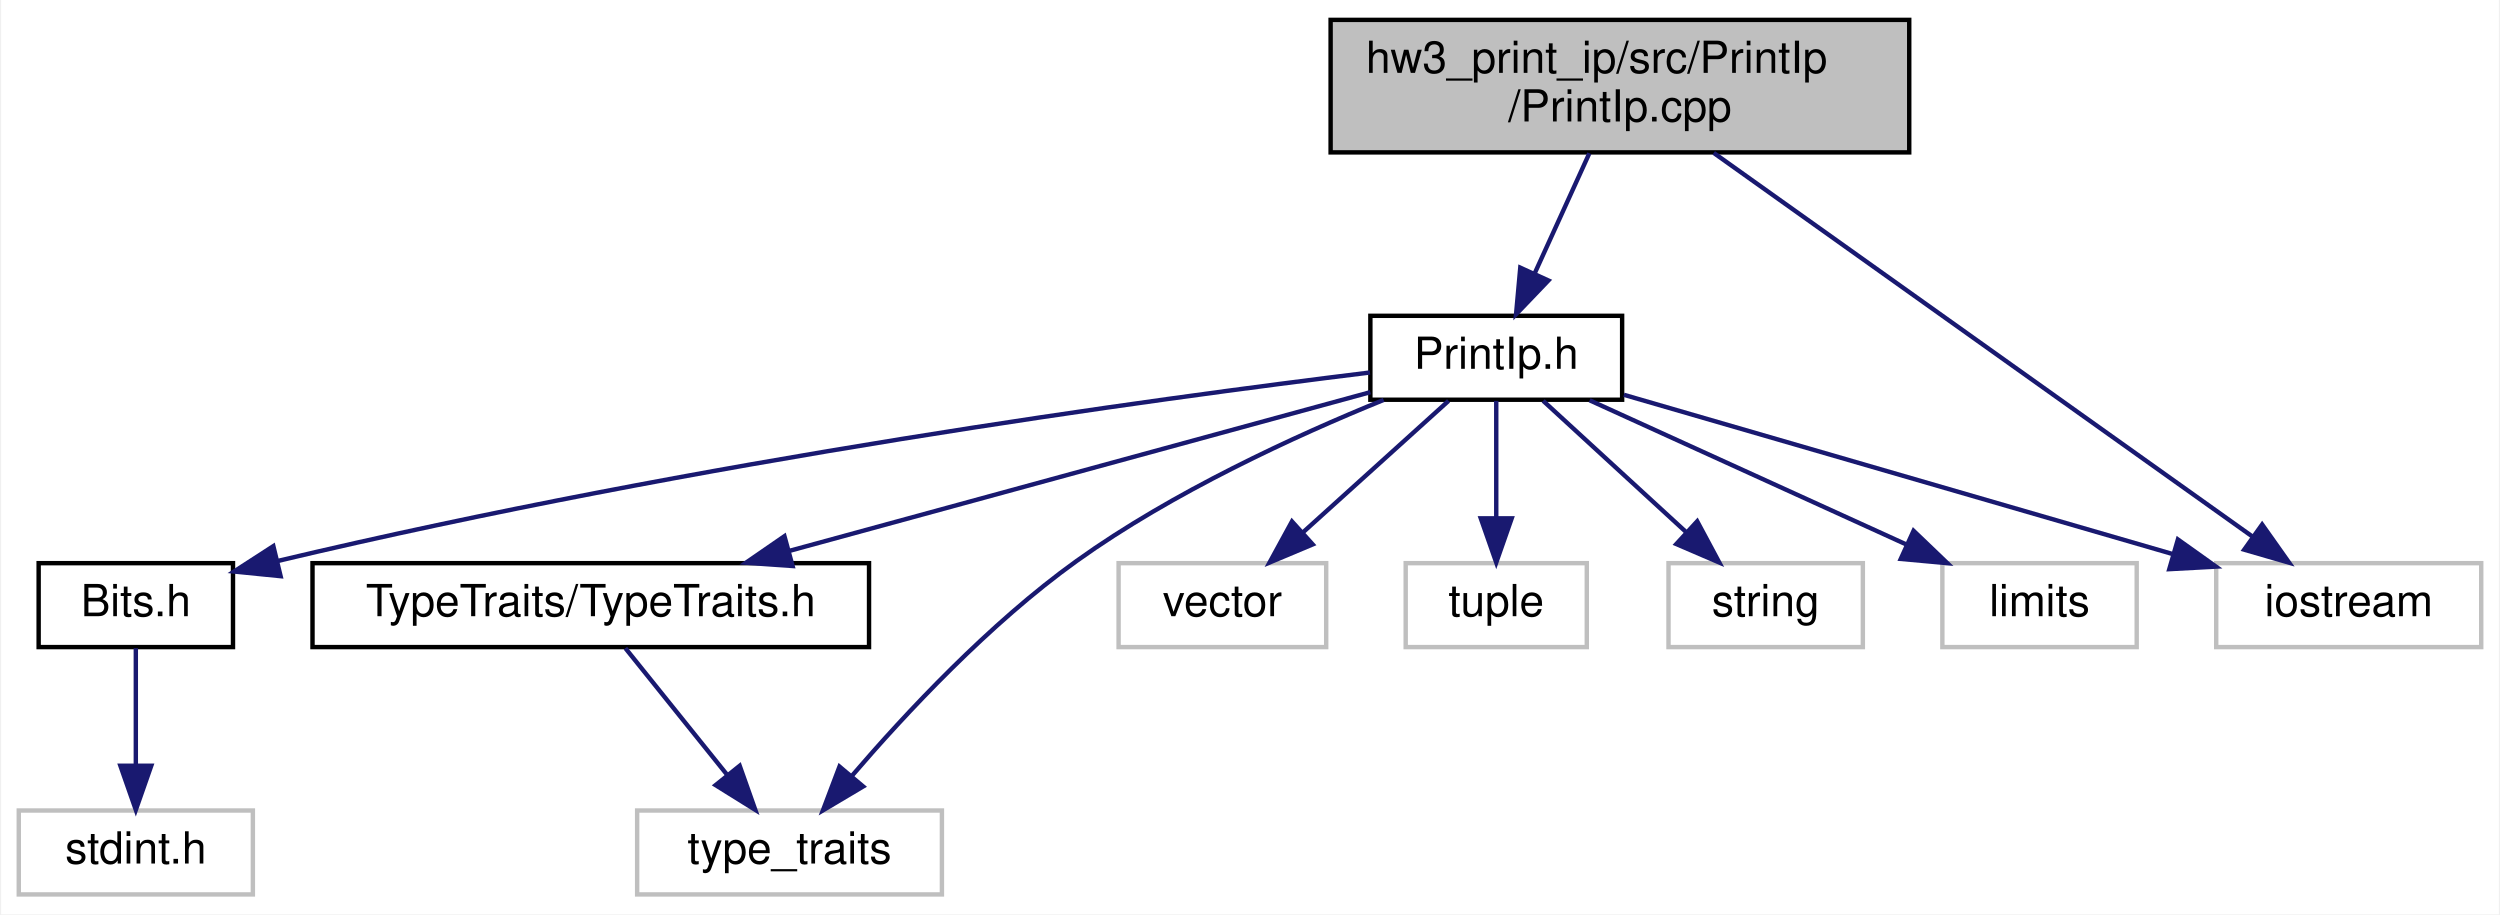
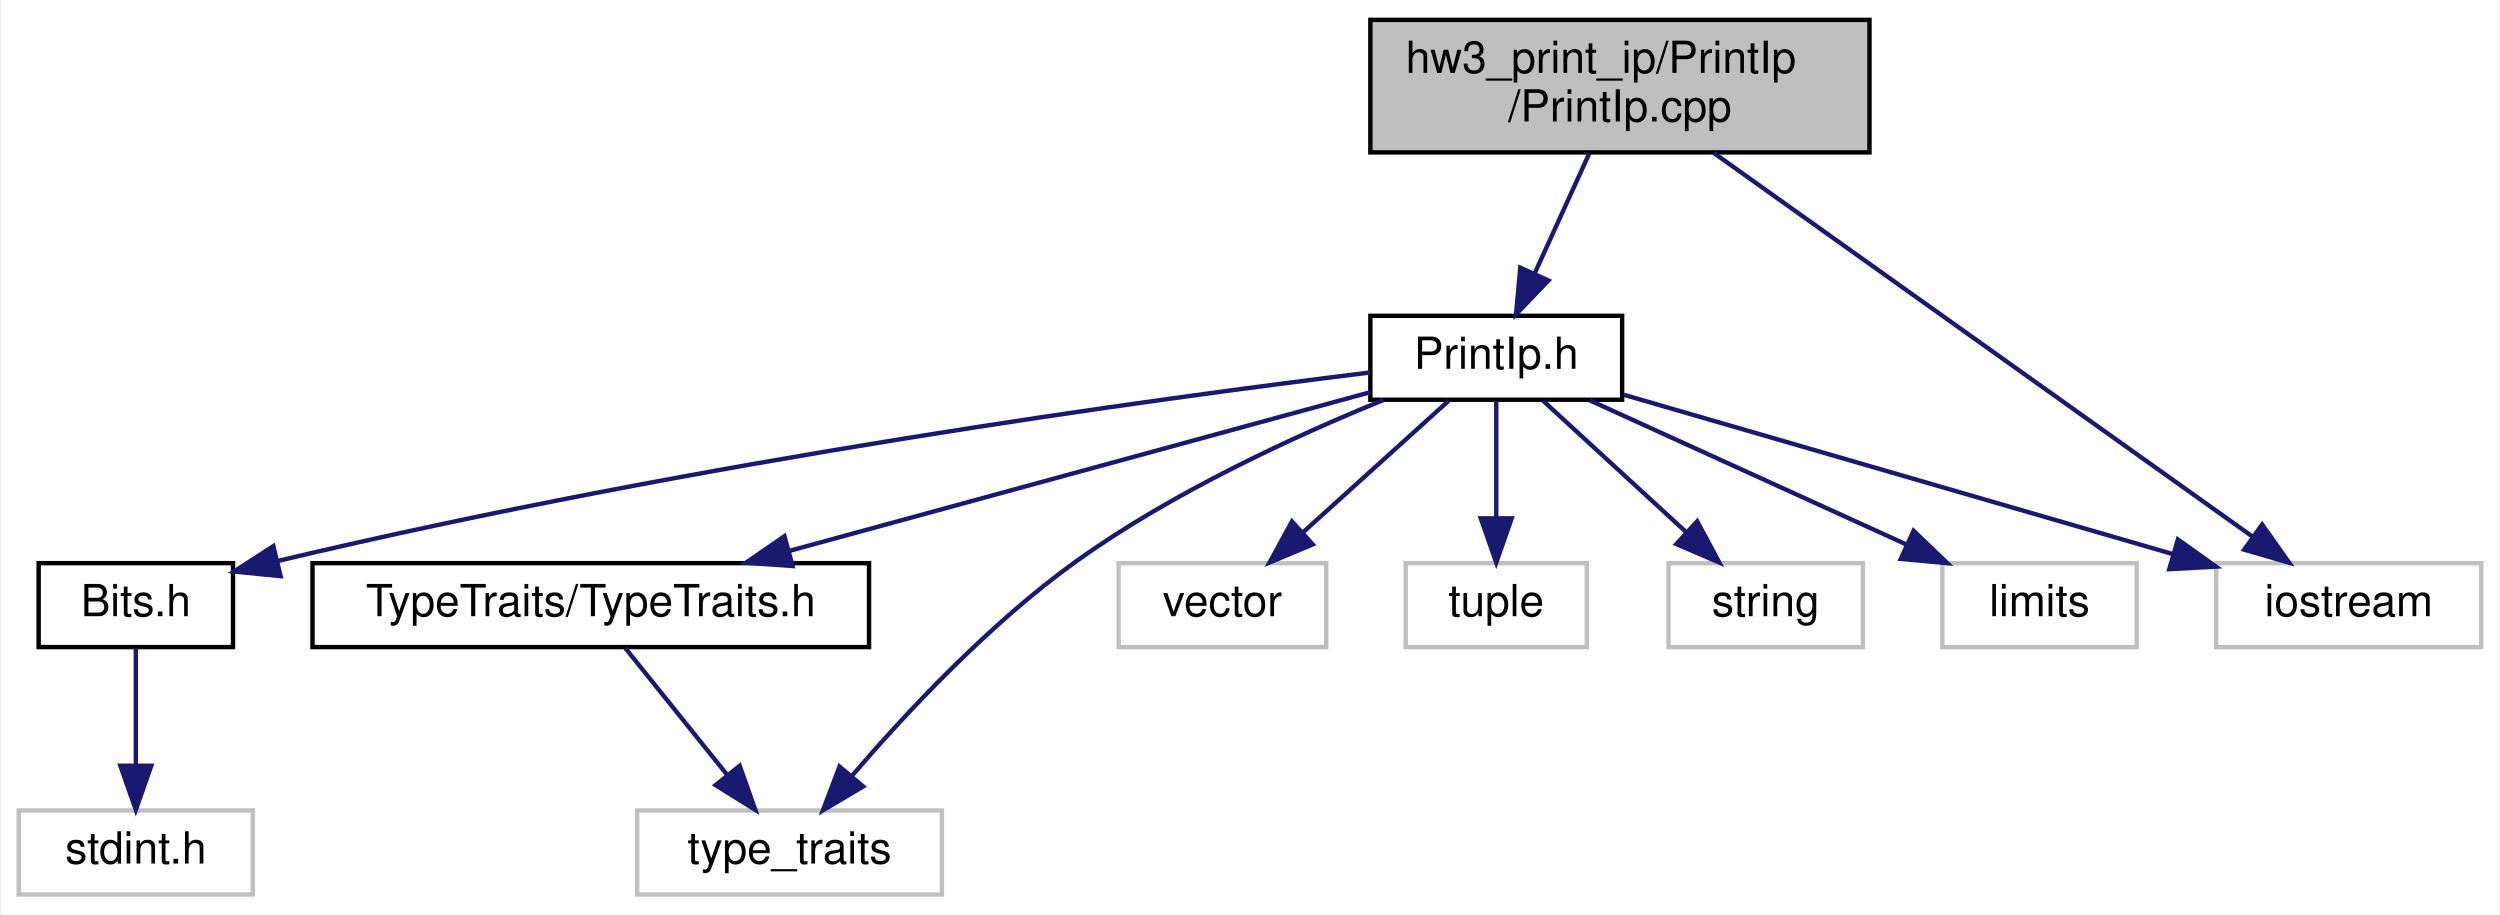
<svg xmlns="http://www.w3.org/2000/svg" xmlns:xlink="http://www.w3.org/1999/xlink" width="566pt" height="207pt" viewBox="0.00 0.00 565.50 207.00">
  <g id="graph0" class="graph" transform="scale(1 1) rotate(0) translate(4 203)">
    <polygon fill="#ffffff" stroke="transparent" points="-4,4 -4,-203 561.5,-203 561.5,4 -4,4" />
    <g id="node1" class="node">
      <g id="a_node1">
        <a xlink:title=" ">
-           <polygon fill="#bfbfbf" stroke="#000000" points="297,-168.5 297,-198.5 428,-198.5 428,-168.5 297,-168.5" />
-           <text text-anchor="start" x="305" y="-186.5" font-family="Helvetica,sans-Serif" font-size="10.00" fill="#000000">hw3_print_ip/src/PrintIp</text>
+           <polygon fill="#bfbfbf" stroke="#000000" points="306,-168.5 306,-198.5 419,-198.5 419,-168.5 306,-168.5" />
+           <text text-anchor="start" x="314" y="-186.5" font-family="Helvetica,sans-Serif" font-size="10.00" fill="#000000">hw3_print_ip/PrintIp</text>
          <text text-anchor="middle" x="362.5" y="-175.5" font-family="Helvetica,sans-Serif" font-size="10.00" fill="#000000">/PrintIp.cpp</text>
        </a>
      </g>
    </g>
    <g id="node2" class="node">
      <g id="a_node2">
        <a xlink:href="_print_ip_8h.html" target="_top" xlink:title=" ">
          <polygon fill="#ffffff" stroke="#000000" points="306,-112.5 306,-131.5 363,-131.5 363,-112.5 306,-112.5" />
          <text text-anchor="middle" x="334.5" y="-119.5" font-family="Helvetica,sans-Serif" font-size="10.00" fill="#000000">PrintIp.h</text>
        </a>
      </g>
    </g>
    <g id="edge1" class="edge">
      <path fill="none" stroke="#191970" d="M355.579,-168.298C351.854,-160.117 347.222,-149.943 343.25,-141.218" />
      <polygon fill="#191970" stroke="#191970" points="346.312,-139.498 338.983,-131.847 339.941,-142.398 346.312,-139.498" />
    </g>
    <g id="node11" class="node">
      <g id="a_node11">
        <a xlink:title=" ">
          <polygon fill="#ffffff" stroke="#bfbfbf" points="497.5,-56.5 497.5,-75.5 557.5,-75.5 557.5,-56.5 497.5,-56.5" />
          <text text-anchor="middle" x="527.5" y="-63.5" font-family="Helvetica,sans-Serif" font-size="10.00" fill="#000000">iostream</text>
        </a>
      </g>
    </g>
    <g id="edge12" class="edge">
      <path fill="none" stroke="#191970" d="M383.733,-168.38C415.238,-145.944 474.053,-104.061 505.816,-81.442" />
      <polygon fill="#191970" stroke="#191970" points="507.897,-84.256 514.013,-75.605 503.837,-78.554 507.897,-84.256" />
    </g>
    <g id="node3" class="node">
      <g id="a_node3">
        <a xlink:href="_bits_8h.html" target="_top" xlink:title=" ">
          <polygon fill="#ffffff" stroke="#000000" points="4.5,-56.5 4.5,-75.5 48.5,-75.5 48.5,-56.5 4.5,-56.5" />
          <text text-anchor="middle" x="26.5" y="-63.5" font-family="Helvetica,sans-Serif" font-size="10.00" fill="#000000">Bits.h</text>
        </a>
      </g>
    </g>
    <g id="edge2" class="edge">
      <path fill="none" stroke="#191970" d="M305.909,-118.666C257.024,-112.663 154.161,-98.716 58.56,-75.981" />
      <polygon fill="#191970" stroke="#191970" points="59.281,-72.555 48.739,-73.608 57.637,-79.359 59.281,-72.555" />
    </g>
    <g id="node5" class="node">
      <g id="a_node5">
        <a xlink:href="_type_traits_8h.html" target="_top" xlink:title=" ">
          <polygon fill="#ffffff" stroke="#000000" points="66.5,-56.5 66.5,-75.5 192.5,-75.5 192.5,-56.5 66.5,-56.5" />
          <text text-anchor="middle" x="129.5" y="-63.5" font-family="Helvetica,sans-Serif" font-size="10.00" fill="#000000">TypeTraits/TypeTraits.h</text>
        </a>
      </g>
    </g>
    <g id="edge4" class="edge">
      <path fill="none" stroke="#191970" d="M305.996,-114.213C271.918,-104.904 214.475,-89.213 174.411,-78.268" />
      <polygon fill="#191970" stroke="#191970" points="175.193,-74.854 164.624,-75.595 173.348,-81.606 175.193,-74.854" />
    </g>
    <g id="node6" class="node">
      <g id="a_node6">
        <a xlink:title=" ">
          <polygon fill="#ffffff" stroke="#bfbfbf" points="140,-.5 140,-19.5 209,-19.5 209,-.5 140,-.5" />
          <text text-anchor="middle" x="174.5" y="-7.5" font-family="Helvetica,sans-Serif" font-size="10.00" fill="#000000">type_traits</text>
        </a>
      </g>
    </g>
    <g id="edge9" class="edge">
      <path fill="none" stroke="#191970" d="M308.997,-112.454C289.085,-104.358 261.244,-91.588 239.5,-76 219.833,-61.901 200.83,-41.575 188.504,-27.212" />
      <polygon fill="#191970" stroke="#191970" points="191.173,-24.948 182.064,-19.537 185.811,-29.448 191.173,-24.948" />
    </g>
    <g id="node7" class="node">
      <g id="a_node7">
        <a xlink:title=" ">
          <polygon fill="#ffffff" stroke="#bfbfbf" points="249,-56.5 249,-75.5 296,-75.5 296,-56.5 249,-56.5" />
          <text text-anchor="middle" x="272.5" y="-63.5" font-family="Helvetica,sans-Serif" font-size="10.00" fill="#000000">vector</text>
        </a>
      </g>
    </g>
    <g id="edge6" class="edge">
      <path fill="none" stroke="#191970" d="M323.7,-112.246C314.632,-104.055 301.479,-92.175 290.776,-82.507" />
      <polygon fill="#191970" stroke="#191970" points="292.943,-79.748 283.176,-75.643 288.251,-84.943 292.943,-79.748" />
    </g>
    <g id="node8" class="node">
      <g id="a_node8">
        <a xlink:title=" ">
          <polygon fill="#ffffff" stroke="#bfbfbf" points="314,-56.5 314,-75.5 355,-75.5 355,-56.5 314,-56.5" />
          <text text-anchor="middle" x="334.5" y="-63.5" font-family="Helvetica,sans-Serif" font-size="10.00" fill="#000000">tuple</text>
        </a>
      </g>
    </g>
    <g id="edge7" class="edge">
      <path fill="none" stroke="#191970" d="M334.5,-112.246C334.5,-104.938 334.5,-94.694 334.5,-85.705" />
      <polygon fill="#191970" stroke="#191970" points="338,-85.643 334.5,-75.643 331,-85.643 338,-85.643" />
    </g>
    <g id="node9" class="node">
      <g id="a_node9">
        <a xlink:title=" ">
          <polygon fill="#ffffff" stroke="#bfbfbf" points="373.5,-56.5 373.5,-75.5 417.5,-75.5 417.5,-56.5 373.5,-56.5" />
          <text text-anchor="middle" x="395.5" y="-63.5" font-family="Helvetica,sans-Serif" font-size="10.00" fill="#000000">string</text>
        </a>
      </g>
    </g>
    <g id="edge8" class="edge">
      <path fill="none" stroke="#191970" d="M345.125,-112.246C354.047,-104.055 366.988,-92.175 377.519,-82.507" />
      <polygon fill="#191970" stroke="#191970" points="379.997,-84.984 384.996,-75.643 375.263,-79.827 379.997,-84.984" />
    </g>
    <g id="node10" class="node">
      <g id="a_node10">
        <a xlink:title=" ">
          <polygon fill="#ffffff" stroke="#bfbfbf" points="435.5,-56.5 435.5,-75.5 479.5,-75.5 479.5,-56.5 435.5,-56.5" />
          <text text-anchor="middle" x="457.5" y="-63.5" font-family="Helvetica,sans-Serif" font-size="10.00" fill="#000000">limits</text>
        </a>
      </g>
    </g>
    <g id="edge10" class="edge">
      <path fill="none" stroke="#191970" d="M355.644,-112.373C375.389,-103.384 405.07,-89.871 427.305,-79.747" />
      <polygon fill="#191970" stroke="#191970" points="428.981,-82.83 436.632,-75.501 426.08,-76.459 428.981,-82.83" />
    </g>
    <g id="edge11" class="edge">
      <path fill="none" stroke="#191970" d="M363.394,-113.616C396.363,-104.05 450.49,-88.345 487.501,-77.606" />
      <polygon fill="#191970" stroke="#191970" points="488.825,-80.866 497.454,-74.718 486.875,-74.143 488.825,-80.866" />
    </g>
    <g id="node4" class="node">
      <g id="a_node4">
        <a xlink:title=" ">
          <polygon fill="#ffffff" stroke="#bfbfbf" points="0,-.5 0,-19.5 53,-19.5 53,-.5 0,-.5" />
          <text text-anchor="middle" x="26.5" y="-7.5" font-family="Helvetica,sans-Serif" font-size="10.00" fill="#000000">stdint.h</text>
        </a>
      </g>
    </g>
    <g id="edge3" class="edge">
      <path fill="none" stroke="#191970" d="M26.5,-56.245C26.5,-48.938 26.5,-38.694 26.5,-29.705" />
      <polygon fill="#191970" stroke="#191970" points="30,-29.643 26.5,-19.643 23,-29.643 30,-29.643" />
    </g>
    <g id="edge5" class="edge">
      <path fill="none" stroke="#191970" d="M137.338,-56.245C143.662,-48.376 152.722,-37.101 160.314,-27.654" />
      <polygon fill="#191970" stroke="#191970" points="163.216,-29.63 166.751,-19.643 157.759,-25.245 163.216,-29.63" />
    </g>
  </g>
</svg>
